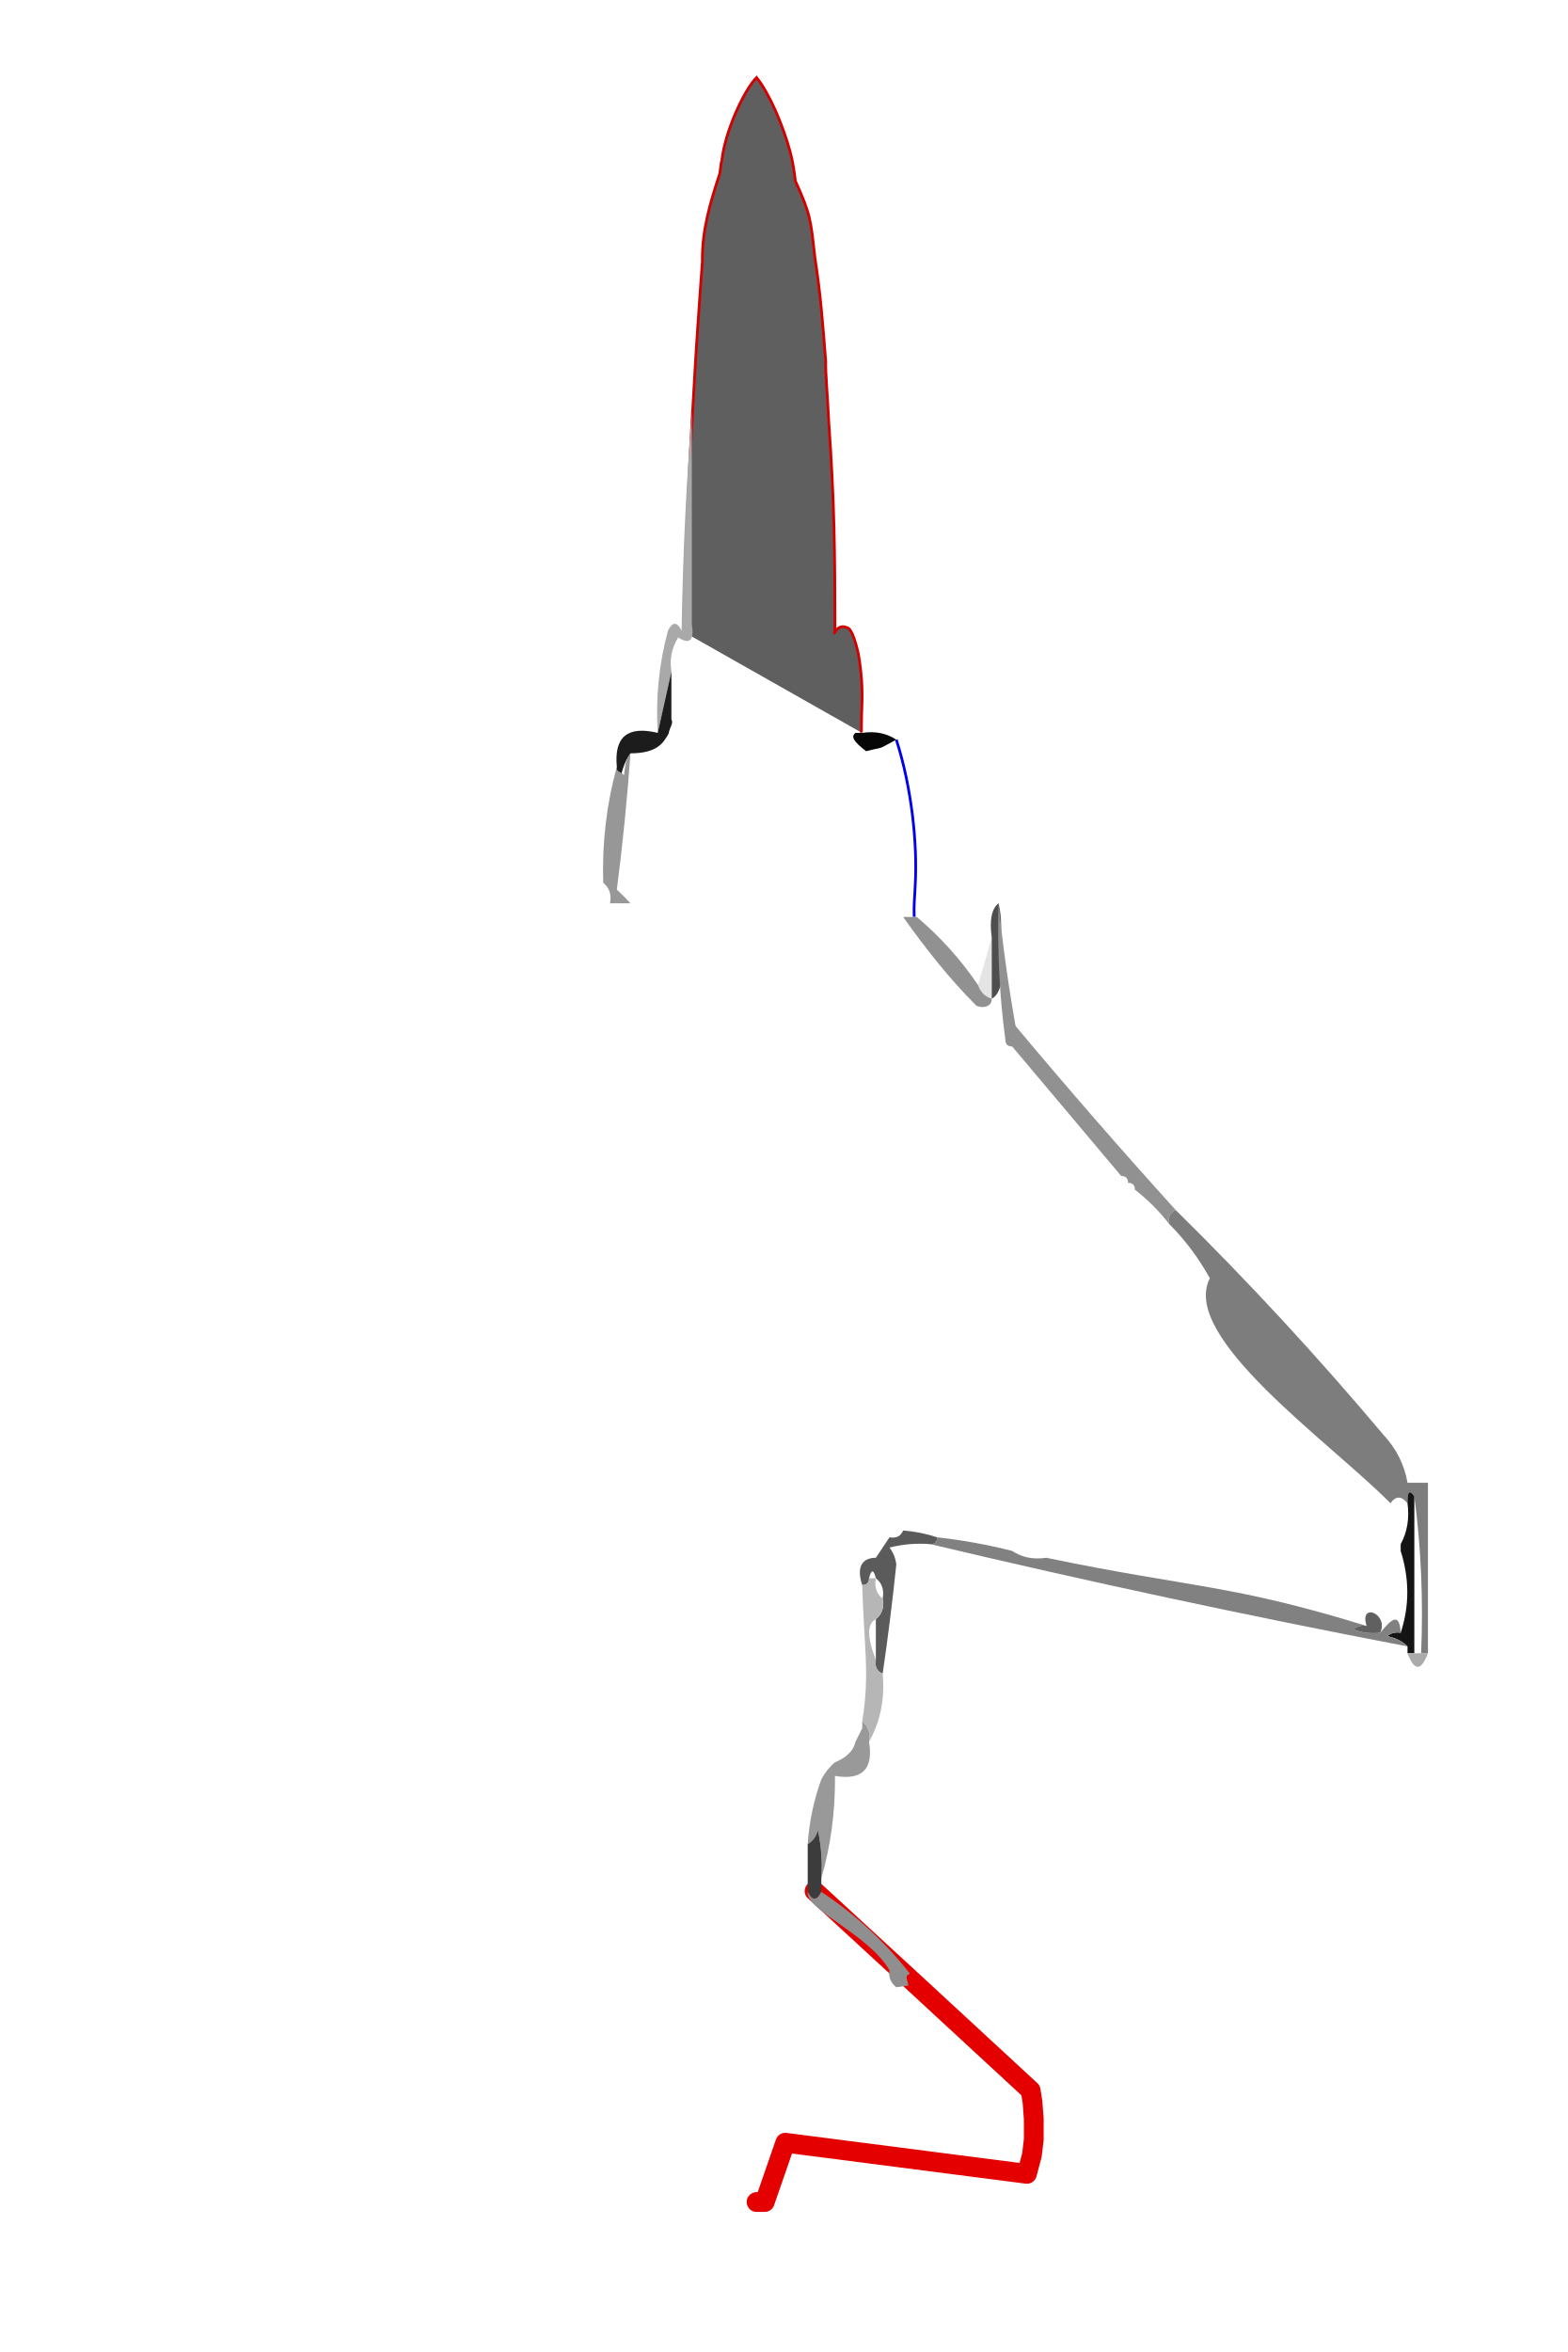
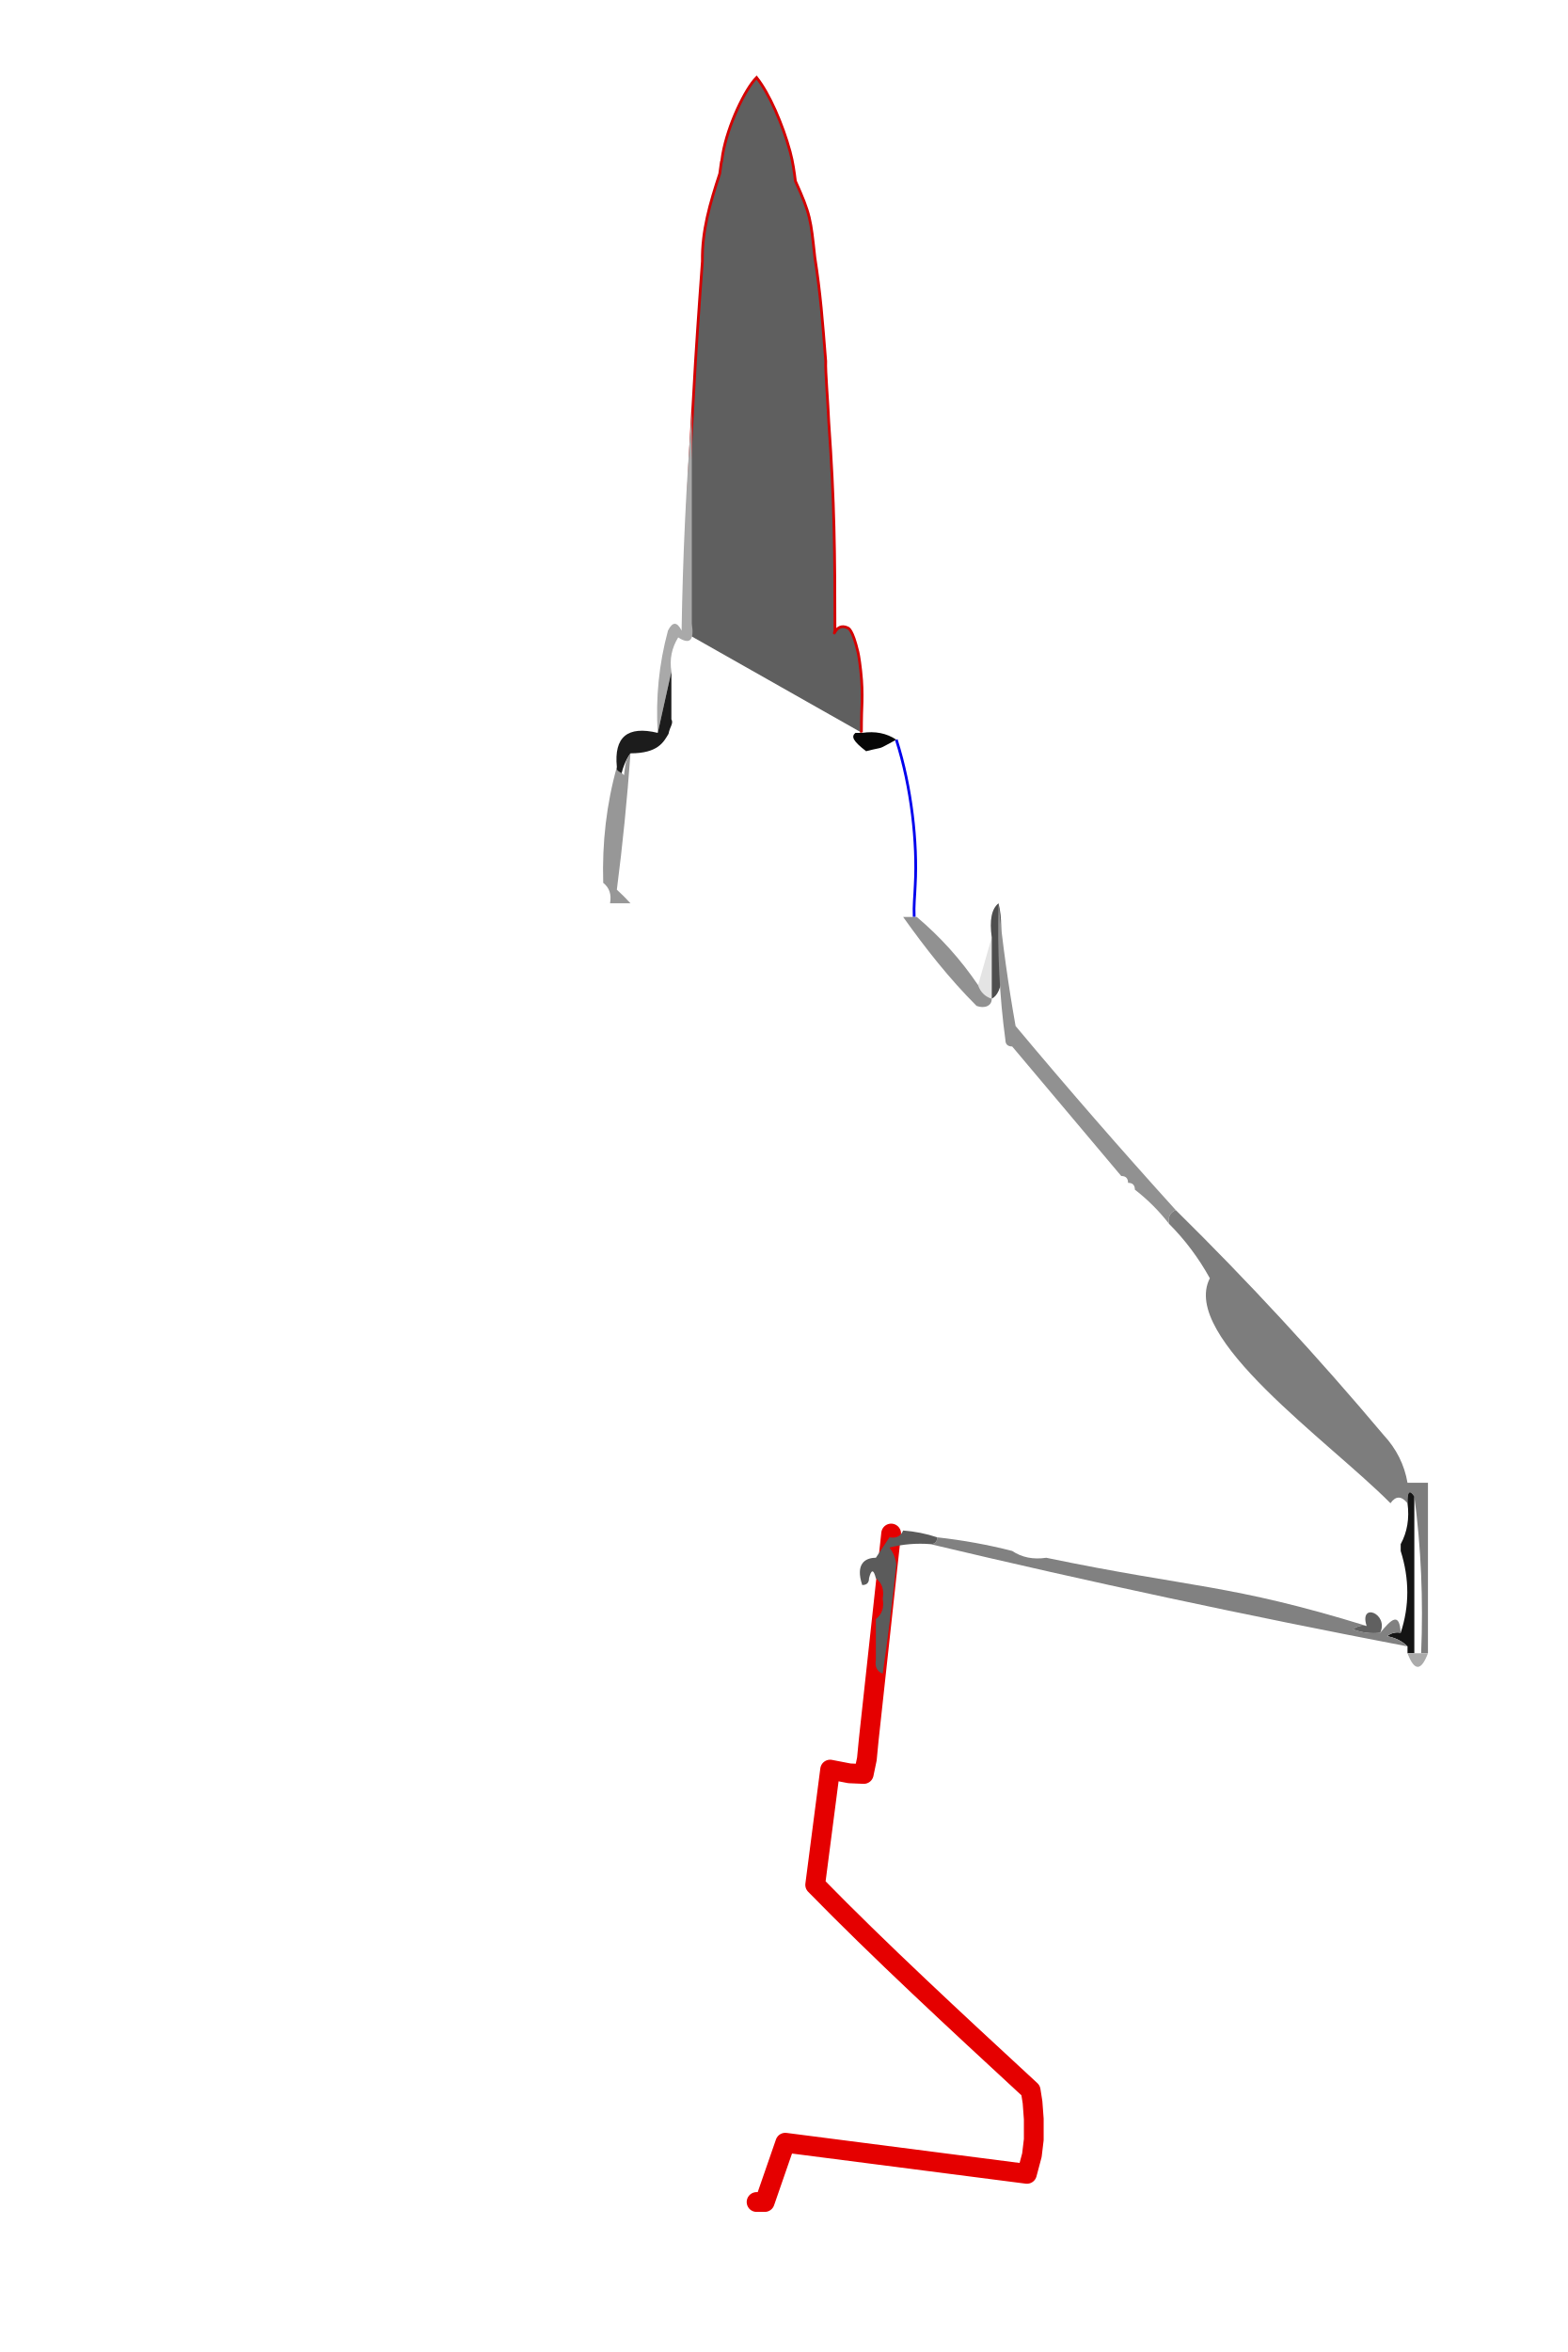
<svg xmlns="http://www.w3.org/2000/svg" version="1.1" width="230px" height="345px" style="shape-rendering:geometricPrecision; text-rendering:geometricPrecision; image-rendering:optimizeQuality; fill-rule:evenodd; clip-rule:evenodd" id="svg698">
  <defs id="defs702" />
  <g id="g184" />
  <g id="g188" />
  <g id="g192" />
  <g id="g196">
    <path style="opacity:1;stroke:#d40000;stroke-width:0.4;stroke-dasharray:none;stroke-opacity:1" fill="#5f5f5f" d="m 100.382,92.73 c 0.124,-12.856 0.924,-27.433 1.648,-39.619 0.341,-5.532 0.998,-14.599 1.018,-14.774 -0.074,-4.484 1.11,-8.494 2.549,-12.871 0.46,-3.478 0.104,-0.373 0.432,-2.83 0.731,-4.248 3.308,-9.607 4.971,-11.265 1.862,2.333 3.832,6.86 4.925,10.88 0.419,1.54 0.626,3.116 0.77,4.303 2.211,4.871 2.252,5.639 2.853,11.172 0.834,5.364 1.124,9.27 1.596,15.257 -0.064,1.536 0.328,5.905 0.447,8.903 0.845,11.903 0.905,19.093 0.909,30.614 -0.306,1.264 0.123,-1.203 1.826,-0.42 0.164,0.075 0.742,0.185 1.547,3.563 0.121,0.509 0.387,2.133 0.536,4.124 0.103,1.378 0.084,3.062 0.041,3.923 -0.058,1.159 -0.073,3.714 -0.066,3.764" id="path194" />
-     <path style="fill:none;stroke:#e50000;stroke-width:2.9;stroke-linecap:round;stroke-linejoin:round;stroke-dashoffset:17.991;paint-order:markers stroke fill" d="m 111,323 h 1.198 l 3.015,-8.699 35.45,4.568 0.731,-2.741 0.274,-2.284 v -3.015 l -0.183,-2.467 -0.274,-1.736 c -11.059,-10.213 -22.325,-20.636 -31.704,-29.237" id="path866" />
+     <path style="fill:none;stroke:#e50000;stroke-width:2.9;stroke-linecap:round;stroke-linejoin:round;stroke-dashoffset:17.991;paint-order:markers stroke fill" d="m 111,323 h 1.198 l 3.015,-8.699 35.45,4.568 0.731,-2.741 0.274,-2.284 v -3.015 l -0.183,-2.467 -0.274,-1.736 c -11.059,-10.213 -22.325,-20.636 -31.613,-30.151 l 2.193,-16.903 2.832,0.548 2.101,0.091 0.457,-2.193 0.274,-2.832 3.289,-30.242" id="path866" />
  </g>
  <g id="g208" />
  <g id="g224">
    <path style="opacity:1" fill="#a9a9a9" d="m 101.5,60.5 c 0,10 0,20 0,30 v 1 c 0.381,2.442 -0.286,3.108 -2,2 -0.952,1.545 -1.285,3.212 -1,5 -0.667,3 -1.333,6 -2,9 -0.325,-5.099 0.175,-10.099 1.5,-15 0.667,-1.333 1.333,-1.333 2,0 0.17,-10.841 0.67,-21.508 1.5,-32 z" id="path222" />
  </g>
  <g id="g256">
    <path style="opacity:1" fill="#1c1c1c" d="m 98.5,98.5 v 7 c 0.354,0.628 -0.231,1.087 -0.416,2.137 C 97.361,108.848 96.548,110.5 92.5,110.5 c -0.79,1.109 -1.29,2.442 -1.5,4 -0.464,-0.594 -0.631,-1.261 -0.5,-2 -0.438,-4.408 1.562,-6.075 6,-5 0.667,-3 1.333,-6 2,-9 z" id="path254" />
  </g>
  <g id="g268">
    <path style="opacity:1" fill="#060606" d="m 125.5,107.5 h 1 c 1.915,-0.284 3.581,0.049 5,1 -3.128,1.652 -1.362,0.906 -4.432,1.69 -1.935,-1.495 -2.22,-2.142 -1.568,-2.69 z" id="path266" />
  </g>
  <g id="g312">
    <path style="opacity:1" fill="#979797" d="m 92.5,110.5 c -0.478,6.702 -1.145,13.369 -2,20 0.743,0.682 1.409,1.349 2,2 h -3 c 0.237,-1.291 -0.096,-2.291 -1,-3 -0.179,-5.904 0.488,-11.571 2,-17 -0.131,0.739 0.584,0.629 1.048,1.223 C 91.758,112.165 91.71,111.609 92.5,110.5 Z" id="path310" />
  </g>
  <g id="g316">
    <path style="opacity:1;fill:none;stroke:#0000ed;stroke-width:0.4;stroke-dasharray:none;stroke-opacity:1" d="m 131.5,108.5 c 2.246,6.982 3.111,15.199 2.779,21.253 -0.065,1.856 -0.24,3.007 -0.156,4.747" id="path314" />
  </g>
  <g id="g344">
    <path style="opacity:1" fill="#e4e4e4" d="M 145.5,137.5 C 145.5,140.5 145.5,143.5 145.5,146.5C 144.5,146.167 143.833,145.5 143.5,144.5C 144.167,142.167 144.833,139.833 145.5,137.5 Z" id="path342" />
  </g>
  <g id="g348">
    <path style="opacity:1" fill="#919191" d="m 132.5,134.5 h 2 c 3.459,2.915 6.459,6.248 9,10 0.333,1 1,1.667 2,2 0.036,1.077 -1.117,1.479 -2.228,1.046 C 139.236,143.512 135.798,139.132 132.5,134.5 Z" id="path346" />
  </g>
  <g id="g356">
    <path style="opacity:1" fill="#4e4e4e" d="m 146.5,132.5 c 1.113,4.544 -0.716,7.817 0.629,10.264 -0.298,2.343 -0.817,3.306 -1.629,3.736 v -9 c -0.351,-2.541 -0.018,-4.208 1,-5 z" id="path354" />
  </g>
  <g id="g360">
    <path style="opacity:1" fill="#919191" d="M 146.5,132.5 C 147.087,138.427 147.92,144.427 149,150.5C 156.669,159.668 164.503,168.668 172.5,177.5C 171.662,177.842 171.328,178.508 171.5,179.5C 170.061,177.64 168.395,175.973 166.5,174.5C 166.5,173.833 166.167,173.5 165.5,173.5C 165.5,172.833 165.167,172.5 164.5,172.5C 159.16,166.161 153.827,159.828 148.5,153.5C 147.833,153.5 147.5,153.167 147.5,152.5C 146.644,146.233 146.311,139.567 146.5,132.5 Z" id="path358" />
  </g>
  <g id="g460">
    <path style="opacity:1" fill="#7d7d7d" d="m 172.5,177.5 c 10.64,10.477 20.807,21.477 30.5,33 1.879,2.027 3.046,4.36 3.5,7 h 3 v 25 h -1 c 0.325,-7.852 -0.008,-15.518 -1,-23 -0.706,-1.057 -1.039,-0.724 -1,1 -0.897,-1.098 -1.73,-1.098 -2.5,0 -9.008,-9.101 -30.934,-24.377 -26.5,-33 -1.64,-2.968 -3.64,-5.635 -6,-8 -0.172,-0.992 0.162,-1.658 1,-2 z" id="path458" />
  </g>
  <g id="g516">
    <path style="opacity:1" fill="#141414" d="M 207.5,219.5 C 207.5,227.167 207.5,234.833 207.5,242.5C 207.167,242.5 206.833,242.5 206.5,242.5C 206.5,242.167 206.5,241.833 206.5,241.5C 205.737,240.732 204.737,240.232 203.5,240C 204.094,239.536 204.761,239.369 205.5,239.5C 206.791,235.601 206.791,231.601 205.5,227.5C 205.5,227.167 205.5,226.833 205.5,226.5C 206.461,224.735 206.795,222.735 206.5,220.5C 206.461,218.776 206.794,218.443 207.5,219.5 Z" id="path514" />
  </g>
  <g id="g524">
    <path style="opacity:1" fill="#818181" d="m 200.5,238.5 c -0.739,-0.131 -1.406,0.036 -2,0.5 1.293,0.49 2.627,0.657 4,0.5 1.658,-2.04 2.82,-3.068 3,0 -0.739,-0.131 -1.406,0.036 -2,0.5 1.237,0.232 2.237,0.732 3,1.5 -23.558,-4.51 -46.891,-9.51 -70,-15 0.667,0 1,-0.333 1,-1 3.837,0.431 7.503,1.098 11,2 1.419,0.951 3.085,1.284 5,1 21.369,4.444 26.945,3.815 47,10 z" id="path522" />
  </g>
  <g id="g528">
    <path style="opacity:1" fill="#606060" d="m 202.5,239.5 c -1.373,0.157 -2.707,-0.01 -4,-0.5 0.594,-0.464 1.261,-0.631 2,-0.5 -1.143,-3.547 3.289,-1.83 2,1 z" id="path526" />
  </g>
  <g id="g544">
    <path style="opacity:1" fill="#5b5b5b" d="m 128.5,228.5 c 0.667,-1 1.333,-2 2,-3 0.992,0.172 1.658,-0.162 2,-1 1.716,0.129 3.383,0.462 5,1 0,0.667 -0.333,1 -1,1 -2.027,-0.162 -4.027,0.005 -6,0.5 0.559,0.725 0.892,1.558 1,2.5 -0.575,5.488 -1.242,10.821 -2,16 -0.838,-0.342 -1.172,-1.008 -1,-2 v -6 c 0.904,-0.709 1.237,-1.709 1,-3 0.237,-1.291 -0.096,-2.291 -1,-3 -0.333,-1.333 -0.667,-1.333 -1,0 0,0.667 -0.333,1 -1,1 -1.021,-3.053 0.372,-4.005 2,-4 z" id="path542" />
  </g>
  <g id="g548" />
  <g id="g576">
    <path style="opacity:1" fill="#ababab" d="M 206.5,242.5 C 206.833,242.5 207.167,242.5 207.5,242.5C 207.833,242.5 208.167,242.5 208.5,242.5C 208.833,242.5 209.167,242.5 209.5,242.5C 208.5,245.167 207.5,245.167 206.5,242.5 Z" id="path574" />
  </g>
-   <g id="g580">
-     <path style="opacity:1" fill="#b6b6b6" d="m 127.5,231.5 h 1 c -0.237,1.291 0.096,2.291 1,3 0.237,1.291 -0.096,2.291 -1,3 -1.307,0.633 -1.307,2.633 0,6 -0.172,0.992 0.162,1.658 1,2 0.341,3.66 -0.325,6.993 -2,10 0.237,-1.291 -0.096,-2.291 -1,-3 1.141,-7.033 0.258,-10.714 0,-20 0.667,0 1,-0.333 1,-1 z" id="path578" />
-   </g>
  <g id="g584" />
-   <g id="g604">
-     <path style="opacity:1" fill="#999999" d="m 125.5,255.5 c 0.333,-0.667 0.667,-1.333 1,-2 v -1 c 0.904,0.709 1.237,1.709 1,3 0.667,4 -1,5.667 -5,5 0.056,5.231 -0.611,10.231 -2,15 0.163,-2.357 -0.003,-4.69 -0.5,-7 -0.278,0.916 -0.778,1.582 -1.5,2 0.223,-3.284 0.89,-6.451 2,-9.5 0.547,-1.023 1.275,-1.914 2,-2.5 1.019,-0.403 2.661,-1.325 3,-3 z" id="path602" />
-   </g>
-   <g id="g608">
-     <path style="opacity:1" fill="#3c3c3c" d="M 120.5,275.5 C 120.5,276.167 120.5,276.833 120.5,277.5C 119.833,278.833 119.167,278.833 118.5,277.5C 118.5,275.5 118.5,273.5 118.5,271.5C 118.5,271.167 118.5,270.833 118.5,270.5C 119.222,270.082 119.722,269.416 120,268.5C 120.497,270.81 120.663,273.143 120.5,275.5 Z" id="path606" />
-   </g>
-   <g id="g624">
-     <path style="opacity:1" fill="#8f8f8f" d="m 118.5,277.5 c 0.667,1.333 1.333,1.333 2,0 4.96,3.292 9.293,7.292 13,12 -0.838,0.342 -0.397,0.75 -0.225,1.742 L 131.5,291.5 c -0.859,-0.689 -1.159,-1.506 -1,-2.5 -3.12,-5.325 -12.382,-8.864 -12,-11.5 z" id="path622" />
-   </g>
</svg>
